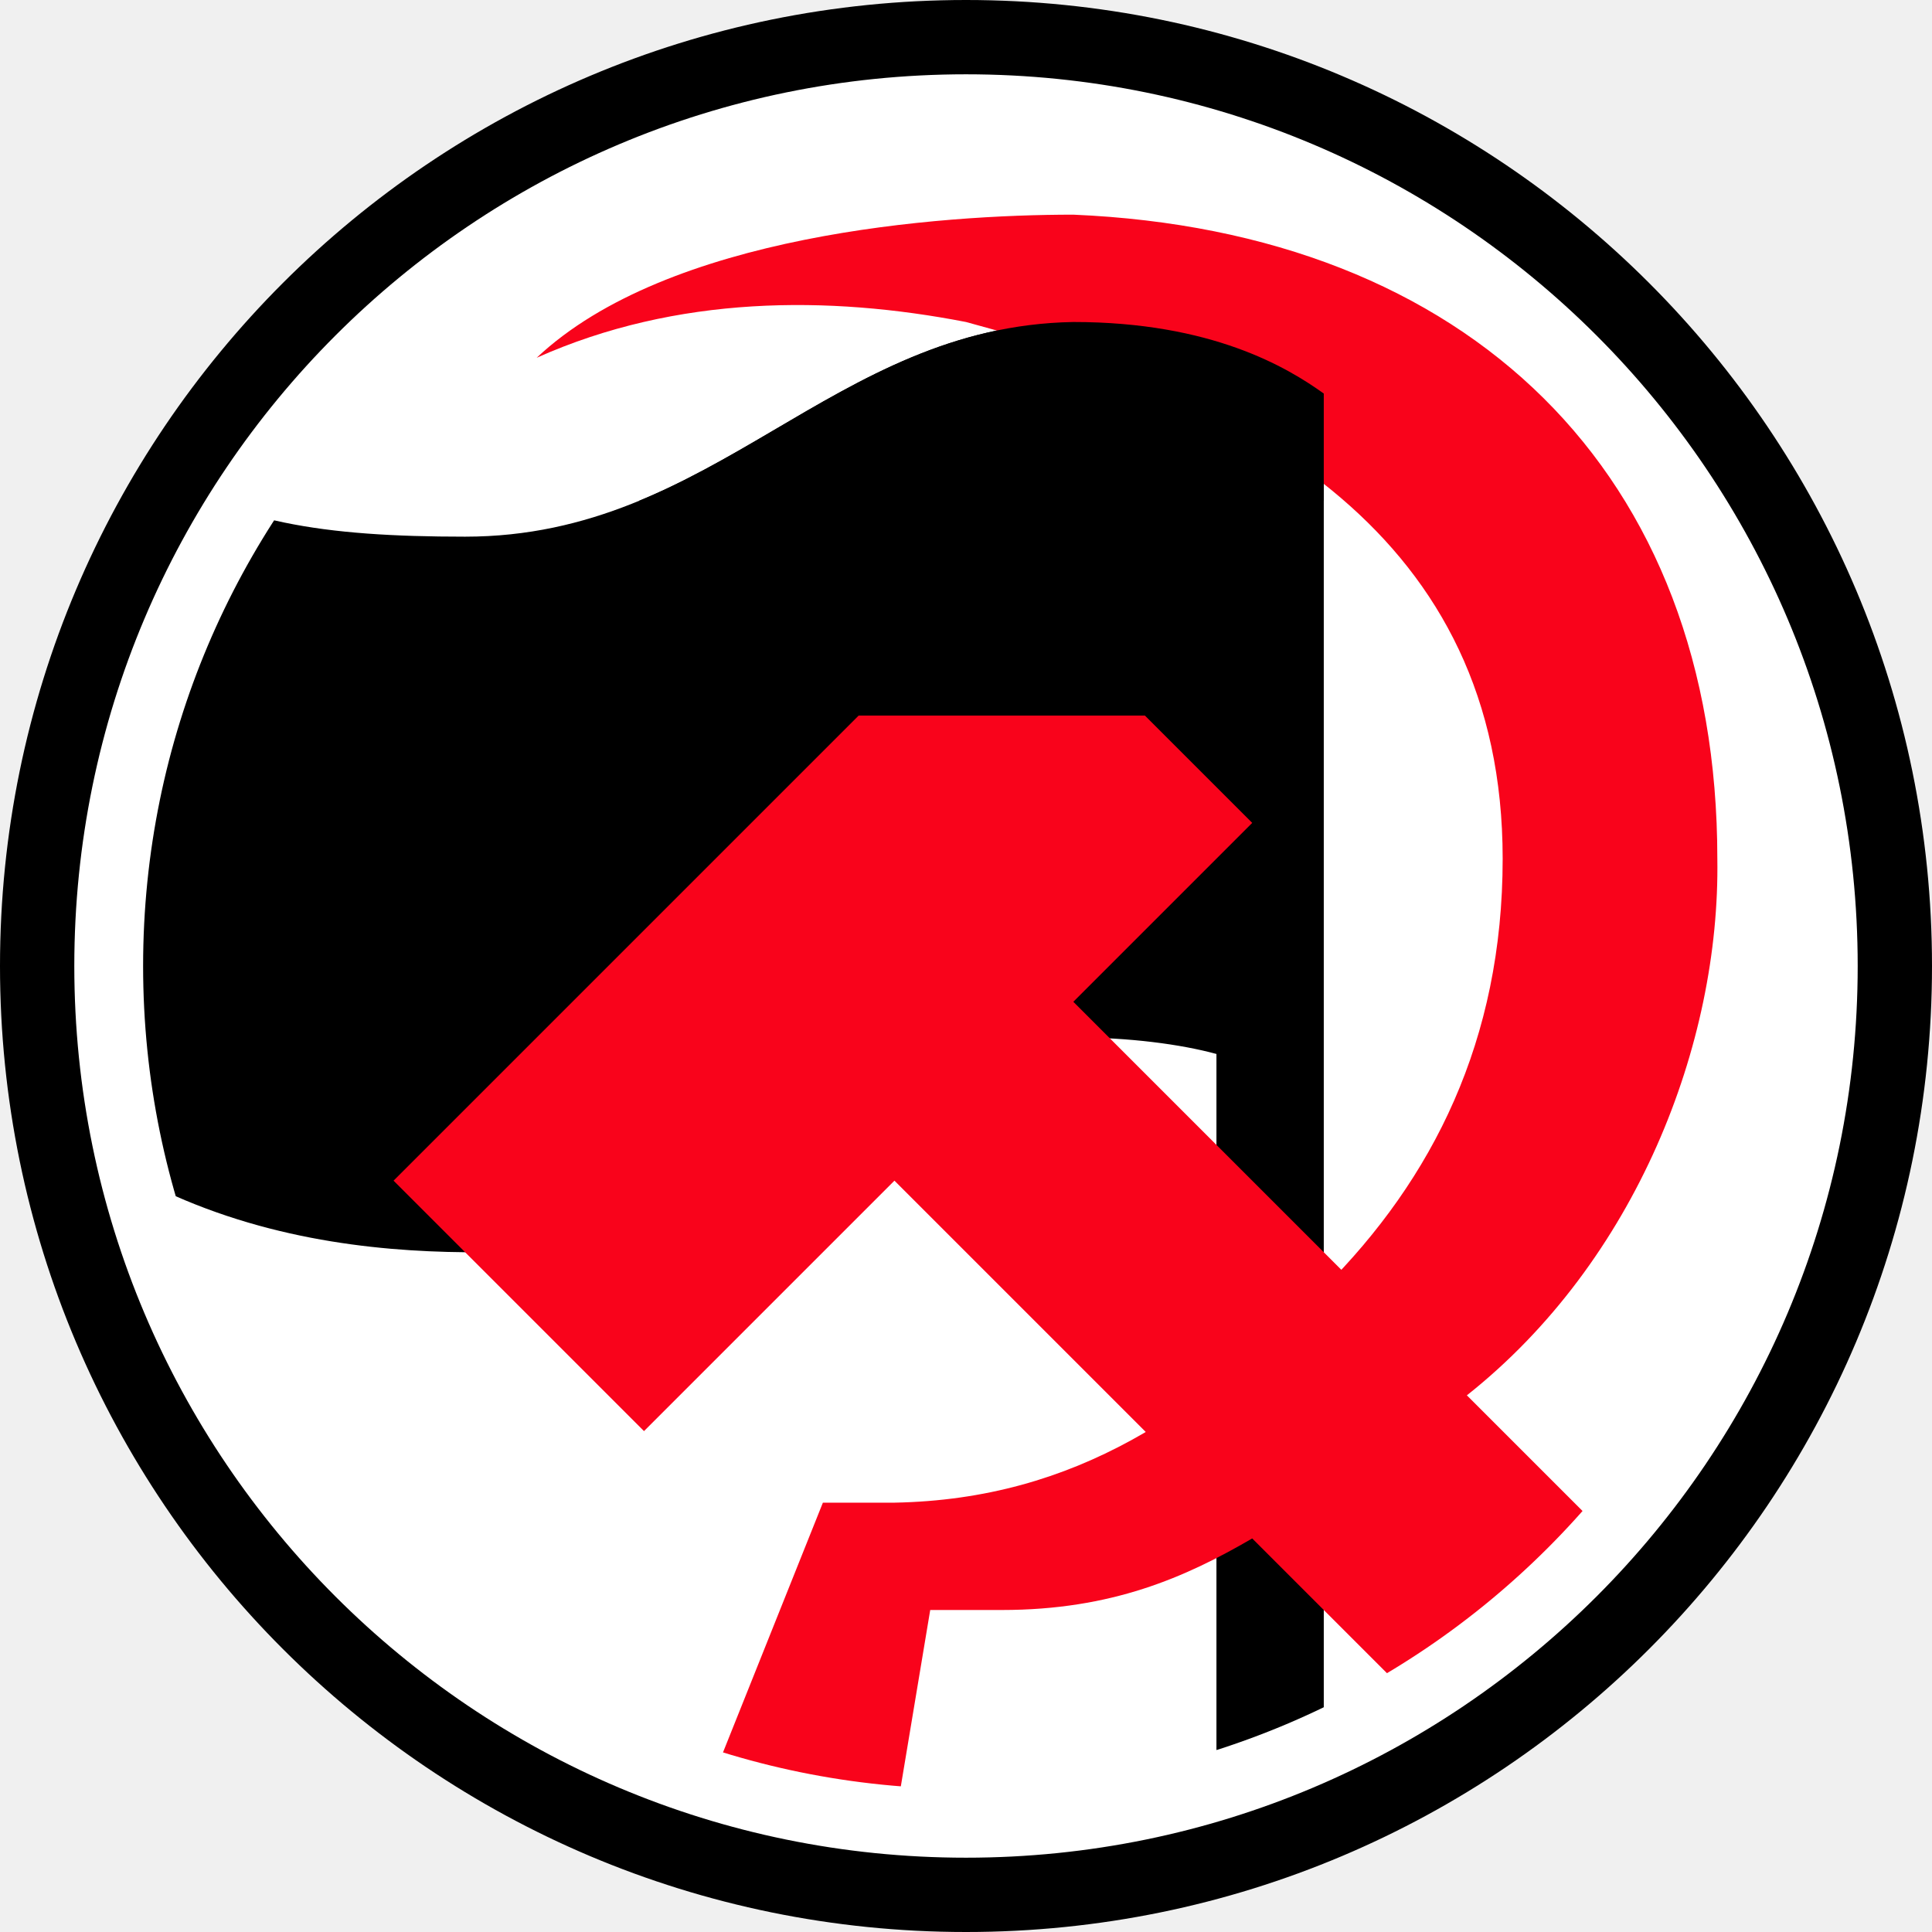
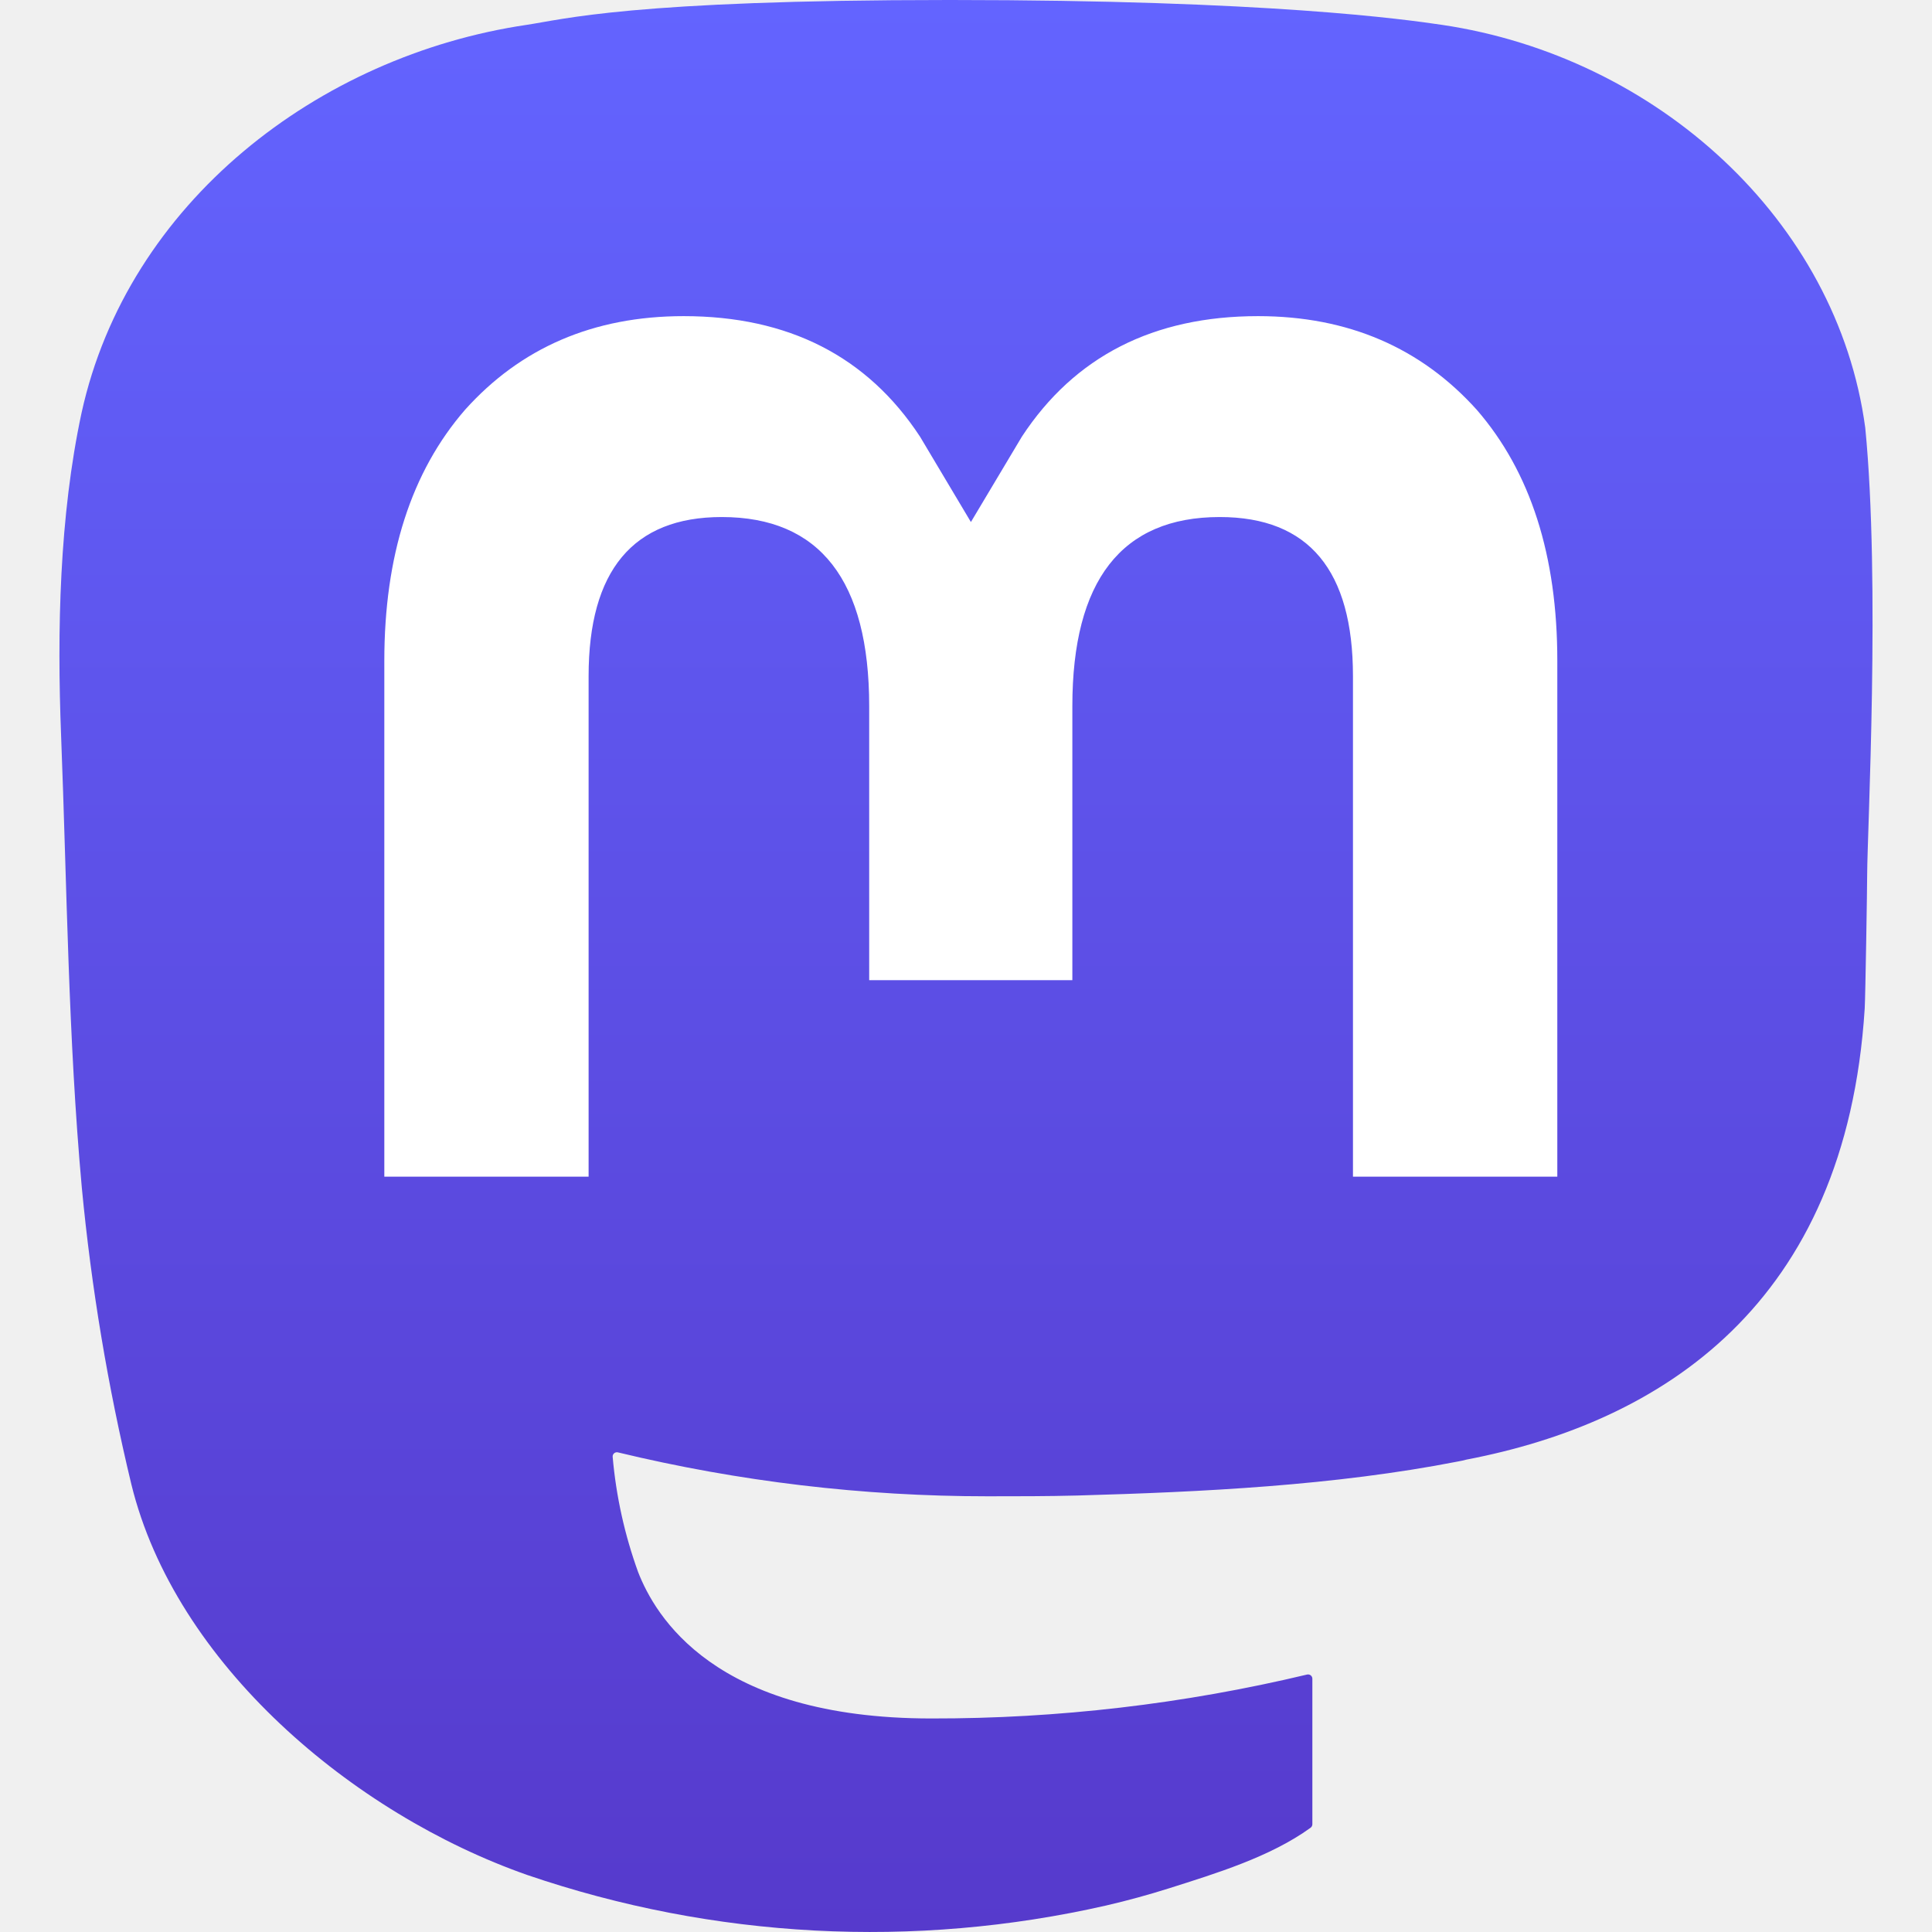
- <svg xmlns="http://www.w3.org/2000/svg" width="510.236" height="510.236" viewBox="0 0 135 135">
+ <svg xmlns="http://www.w3.org/2000/svg" width="65" height="65" viewBox="0 0 61 65" fill="none">
+   <path d="M60.754 14.39C59.814 7.406 53.727 1.903 46.512 0.836C45.294 0.656 40.682 0 29.997 0H29.918C19.23 0 16.937 0.656 15.72 0.836C8.705 1.873 2.299 6.819 0.745 13.885C-0.003 17.365 -0.083 21.224 0.056 24.763C0.254 29.838 0.293 34.905 0.753 39.96C1.072 43.318 1.628 46.648 2.417 49.928C3.894 55.984 9.875 61.024 15.734 63.08C22.008 65.224 28.754 65.58 35.218 64.108C35.929 63.943 36.632 63.751 37.325 63.532C38.897 63.033 40.738 62.474 42.091 61.494C42.11 61.48 42.125 61.462 42.136 61.442C42.147 61.421 42.153 61.399 42.153 61.376V56.477C42.153 56.456 42.148 56.434 42.138 56.415C42.129 56.396 42.115 56.379 42.098 56.365C42.081 56.352 42.061 56.343 42.04 56.338C42.019 56.334 41.997 56.334 41.976 56.338C37.834 57.328 33.59 57.823 29.332 57.816C22.005 57.816 20.034 54.338 19.469 52.891C19.016 51.64 18.727 50.335 18.612 49.009C18.611 48.987 18.615 48.964 18.624 48.944C18.633 48.924 18.647 48.906 18.664 48.892C18.682 48.877 18.702 48.867 18.724 48.863C18.745 48.858 18.768 48.858 18.79 48.864C22.862 49.846 27.037 50.342 31.227 50.341C32.234 50.341 33.239 50.341 34.246 50.315C38.46 50.196 42.901 49.981 47.047 49.171C47.15 49.151 47.253 49.133 47.342 49.106C53.881 47.851 60.104 43.91 60.736 33.93C60.76 33.537 60.819 29.815 60.819 29.407C60.822 28.021 61.265 19.578 60.754 14.39Z" fill="url(#paint0_linear_89_8)" />
+   <path d="M50.394 22.237V39.588H43.519V22.748C43.519 19.203 42.041 17.395 39.036 17.395C35.733 17.395 34.078 19.534 34.078 23.759V32.976H27.243V23.759C27.243 19.534 25.586 17.395 22.282 17.395C19.295 17.395 17.803 19.203 17.803 22.748V39.588H10.93V22.237C10.93 18.692 11.835 15.875 13.645 13.788C15.513 11.705 17.962 10.636 21.003 10.636C24.522 10.636 27.181 11.989 28.954 14.692L30.665 17.563L32.379 14.692C34.152 11.989 36.811 10.636 40.324 10.636C43.362 10.636 45.811 11.705 47.685 13.788C49.493 15.873 50.396 18.69 50.394 22.237Z" fill="white" />
  <defs>
-     <clipPath clipPathUnits="userSpaceOnUse" id="a">
-       <circle style="fill:#f0f;fill-opacity:.381;stroke:none;stroke-width:0;stroke-linecap:round;stroke-linejoin:round;stroke-dasharray:none;stroke-opacity:1;paint-order:stroke fill markers;stop-color:#000" cx="87.5" cy="87.5" r="57.5" />
-     </clipPath>
-     <clipPath clipPathUnits="userSpaceOnUse" id="b">
-       <path style="fill:#fff;fill-opacity:.994;stroke:#000;stroke-width:0;stroke-linecap:round;stroke-linejoin:round;stroke-dasharray:none;stroke-opacity:1;paint-order:normal;stop-color:#000" d="M55 40h60v15H55z" />
-     </clipPath>
+     <linearGradient id="paint0_linear_89_8" x1="30.5" y1="0" x2="30.5" y2="65" gradientUnits="userSpaceOnUse">
+       <stop stop-color="#6364FF" />
+       <stop offset="1" stop-color="#563ACC" />
+     </linearGradient>
  </defs>
-   <circle style="display:inline;fill:#fff;fill-opacity:.994;stroke:#000;stroke-width:5.192;stroke-linecap:round;stroke-linejoin:round;stroke-dasharray:none;stroke-opacity:1;paint-order:normal;stop-color:#000" cx="67.5" cy="67.5" r="64.904" />
-   <g transform="translate(-20 -20)" style="stroke:none;stroke-width:3.1;stroke-dasharray:none;stroke-opacity:1" clip-path="url(#a)">
-     <path style="color:#000;display:inline;fill:#000;stroke:none;stroke-width:3.1;stroke-dasharray:none;stroke-opacity:1;paint-order:stroke fill markers" d="M95 42.5c-16.914.298-24.979 15-42.5 15-9.948 0-16.35-.987-22.5-5v50c7.76 4.012 15.936 4.942 22.5 5 19.34 0 29.541-14.78 42.5-15.009 3.928 0 7.496.475 10 1.156V162.5h7.5v-115c-2.535-1.82-7.826-5-17.5-5z" />
-     <path style="display:inline;opacity:1;fill:#f9031b;fill-opacity:1;stroke:none;stroke-width:3.1;stroke-dasharray:none;stroke-opacity:1;paint-order:stroke fill markers;stop-color:#000;stop-opacity:1" d="M57.5 45c9.802-4.382 20.41-4.36 30-2.5C107.385 47.828 125 57.477 125 80c0 12.7-4.88 22.38-12.5 30-8.596 8.597-17.271 14.76-30 15h-5l-15 37.5H80l5-30h5c7.688 0 12.823-2.28 17.5-5 4.419-2.57 9.252-5.445 15-10 11.832-9.376 17.704-24.574 17.5-37.5 0-26.98-17.371-43.823-45-45-9.28 0-28.325 1.356-37.5 10Z" />
-     <path style="font-variation-settings:normal;display:inline;opacity:1;fill:#f9031b;fill-opacity:1;stroke:none;stroke-width:3.1;stroke-linecap:butt;stroke-linejoin:miter;stroke-miterlimit:4;stroke-dasharray:none;stroke-dashoffset:0;stroke-opacity:1;paint-order:stroke fill markers;stop-color:#000;stop-opacity:1" d="M47.5 102.5 65 120l17.5-17.5 60 60L155 150 95 90l12.5-12.5L100 70H80Z" />
-     <path style="color:#000;display:inline;fill:#000;stroke:none;stroke-width:3.1;stroke-dasharray:none;stroke-opacity:1;paint-order:stroke fill markers" d="M95 42.5c-16.914.298-24.979 15-42.5 15-9.948 0-16.35-.987-22.5-5v50c7.76 4.012 15.936 4.942 22.5 5 19.34 0 29.541-14.78 42.5-15.009 3.928 0 7.496.475 10 1.156V162.5h7.5v-115c-2.535-1.82-7.826-5-17.5-5z" clip-path="url(#b)" />
-   </g>
</svg>
